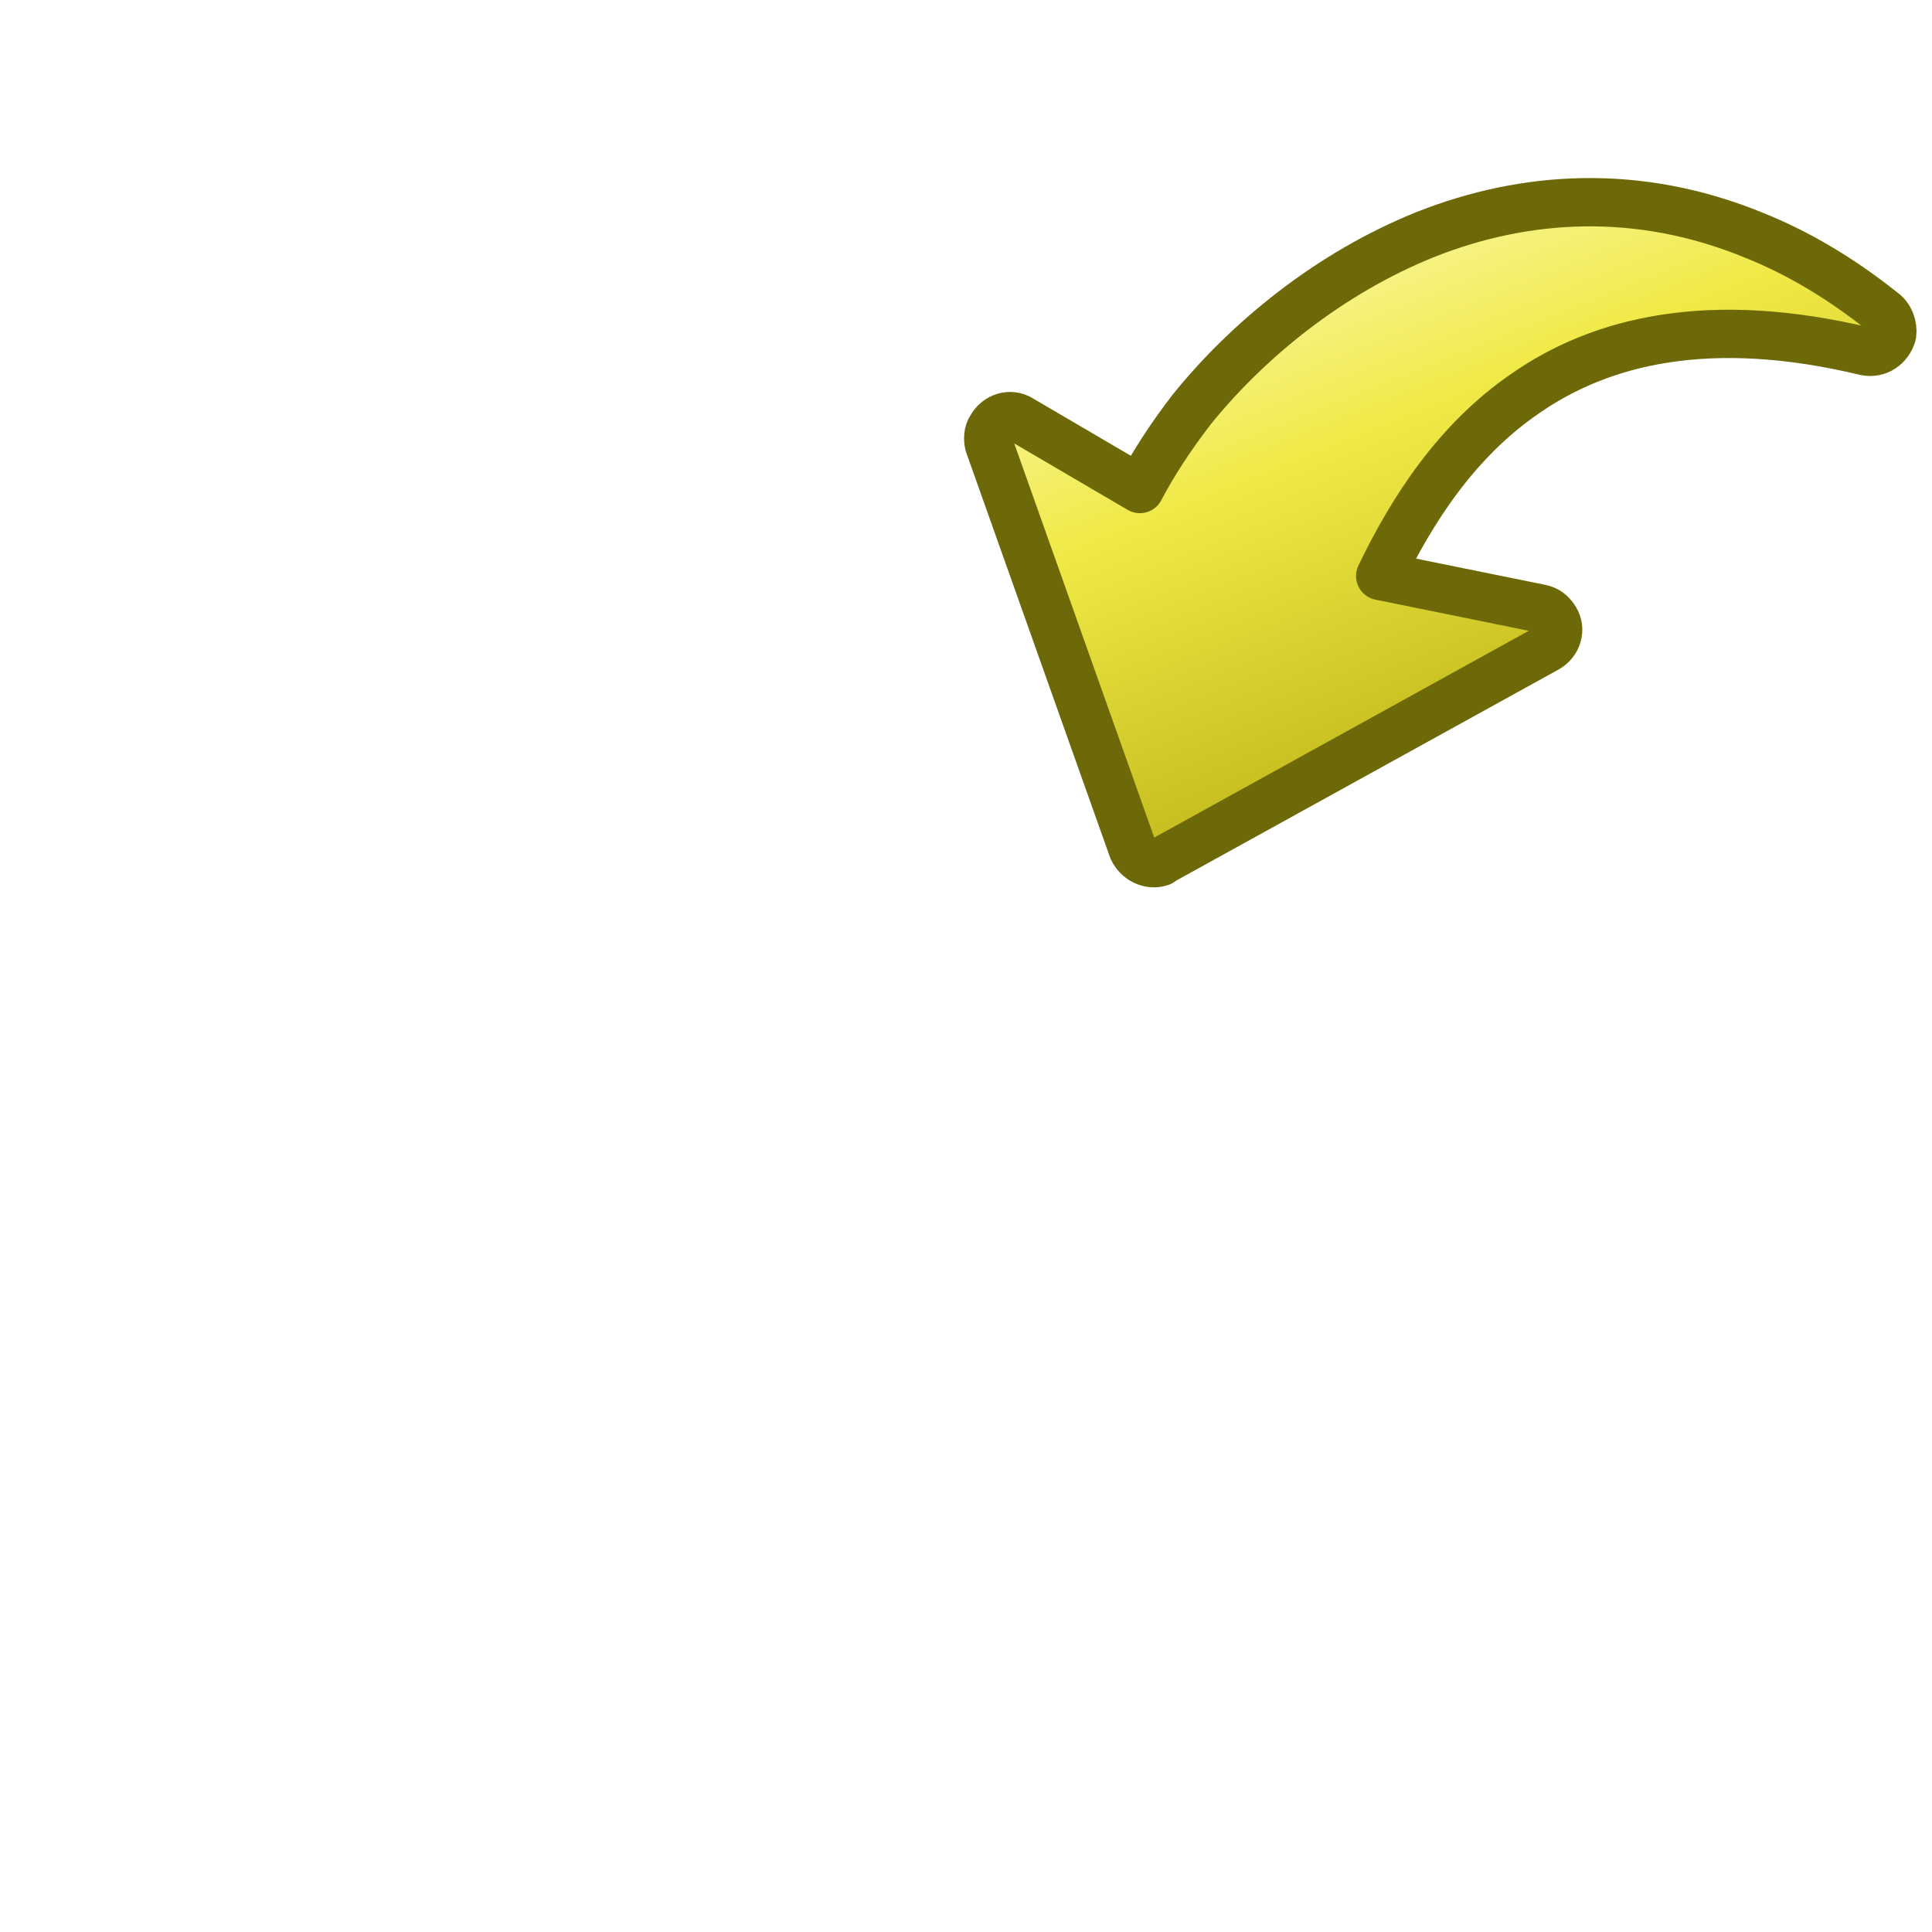
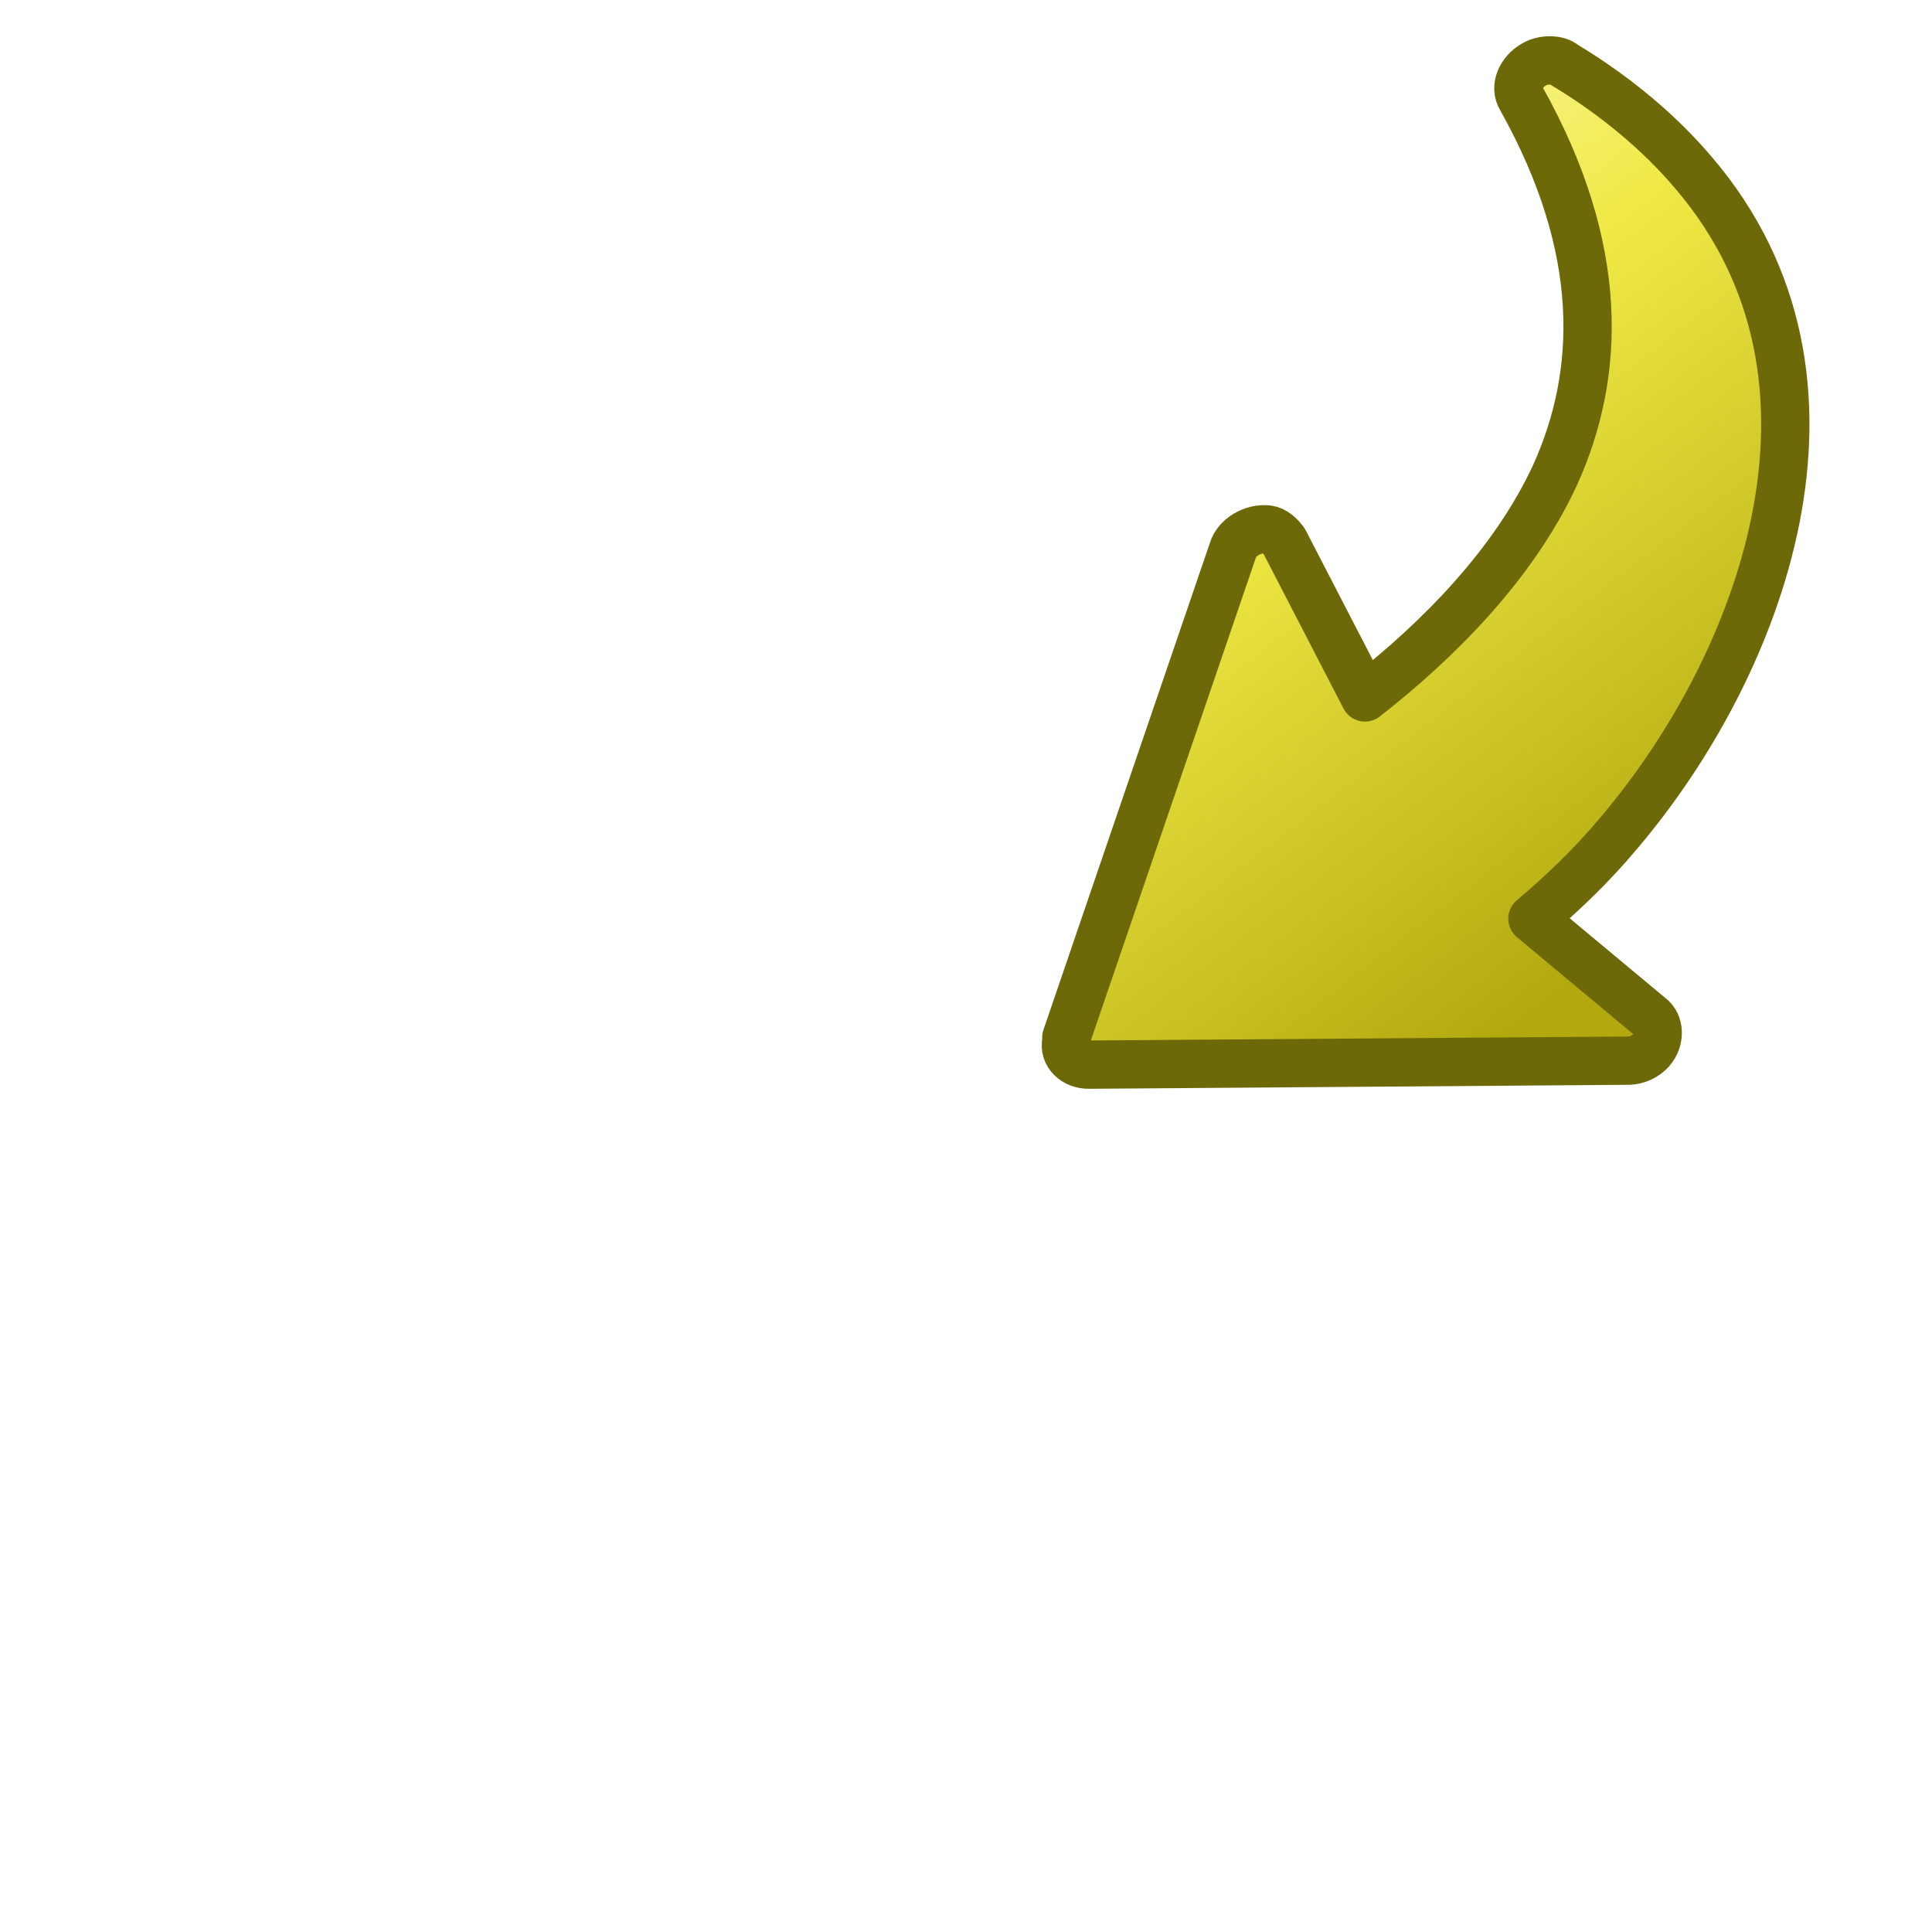
<svg xmlns="http://www.w3.org/2000/svg" viewBox="0 0 16 16">
  <defs>
    <linearGradient id="arr_kad_firewalled" x1="0" y1="0" x2="0.55" y2="1">
      <stop offset="0" stop-color="#ffffd9" />
      <stop offset="0.45" stop-color="#f0e945" />
      <stop offset="1" stop-color="#b3a90f" />
    </linearGradient>
  </defs>
-   <path d="M 11.43 4.77 L 12.76 5.04 C 12.81 5.05 12.85 5.08 12.88 5.13 C 12.93 5.21 12.9 5.32 12.81 5.37 L 9.64 7.12 L 9.61 7.14 C 9.52 7.17 9.42 7.12 9.38 7.03 L 8.19 3.68 C 8.18 3.64 8.18 3.58 8.21 3.54 C 8.26 3.45 8.37 3.42 8.45 3.47 L 9.44 4.05 C 9.55 3.84 9.7 3.61 9.87 3.39 C 10.33 2.82 11.01 2.26 11.81 1.94 C 12.62 1.62 13.56 1.55 14.53 1.95 C 14.88 2.09 15.24 2.3 15.59 2.58 C 15.65 2.62 15.68 2.7 15.67 2.77 C 15.64 2.87 15.55 2.93 15.45 2.91 C 14.16 2.6 13.26 2.82 12.63 3.26 C 12.06 3.65 11.69 4.23 11.43 4.77 Z" fill="url(#arr_kad_firewalled)" stroke="#6d6909" stroke-width="0.4" stroke-linejoin="round" />
+   <path d="M 11.304 5.776 L 10.636 4.484 C 10.6 4.435 10.553 4.392 10.5 4.385 C 10.371 4.37 10.241 4.454 10.211 4.555 L 8.831 8.592 L 8.831 8.622 C 8.806 8.733 8.901 8.818 9.018 8.817 L 13.465 8.784 C 13.532 8.787 13.6 8.766 13.656 8.716 C 13.748 8.63 13.748 8.497 13.681 8.433 L 12.691 7.608 C 12.929 7.408 13.183 7.167 13.408 6.897 C 13.999 6.2 14.513 5.27 14.706 4.295 C 14.898 3.32 14.766 2.295 14.023 1.428 C 13.754 1.111 13.395 0.802 12.952 0.535 C 12.905 0.492 12.782 0.485 12.702 0.535 C 12.597 0.595 12.54 0.72 12.597 0.813 C 13.3 2.067 13.256 3.102 12.877 3.937 C 12.534 4.676 11.909 5.303 11.304 5.776 Z" fill="url(#arr_kad_firewalled)" stroke="#6d6909" stroke-width="0.4" stroke-linejoin="round" />
</svg>
